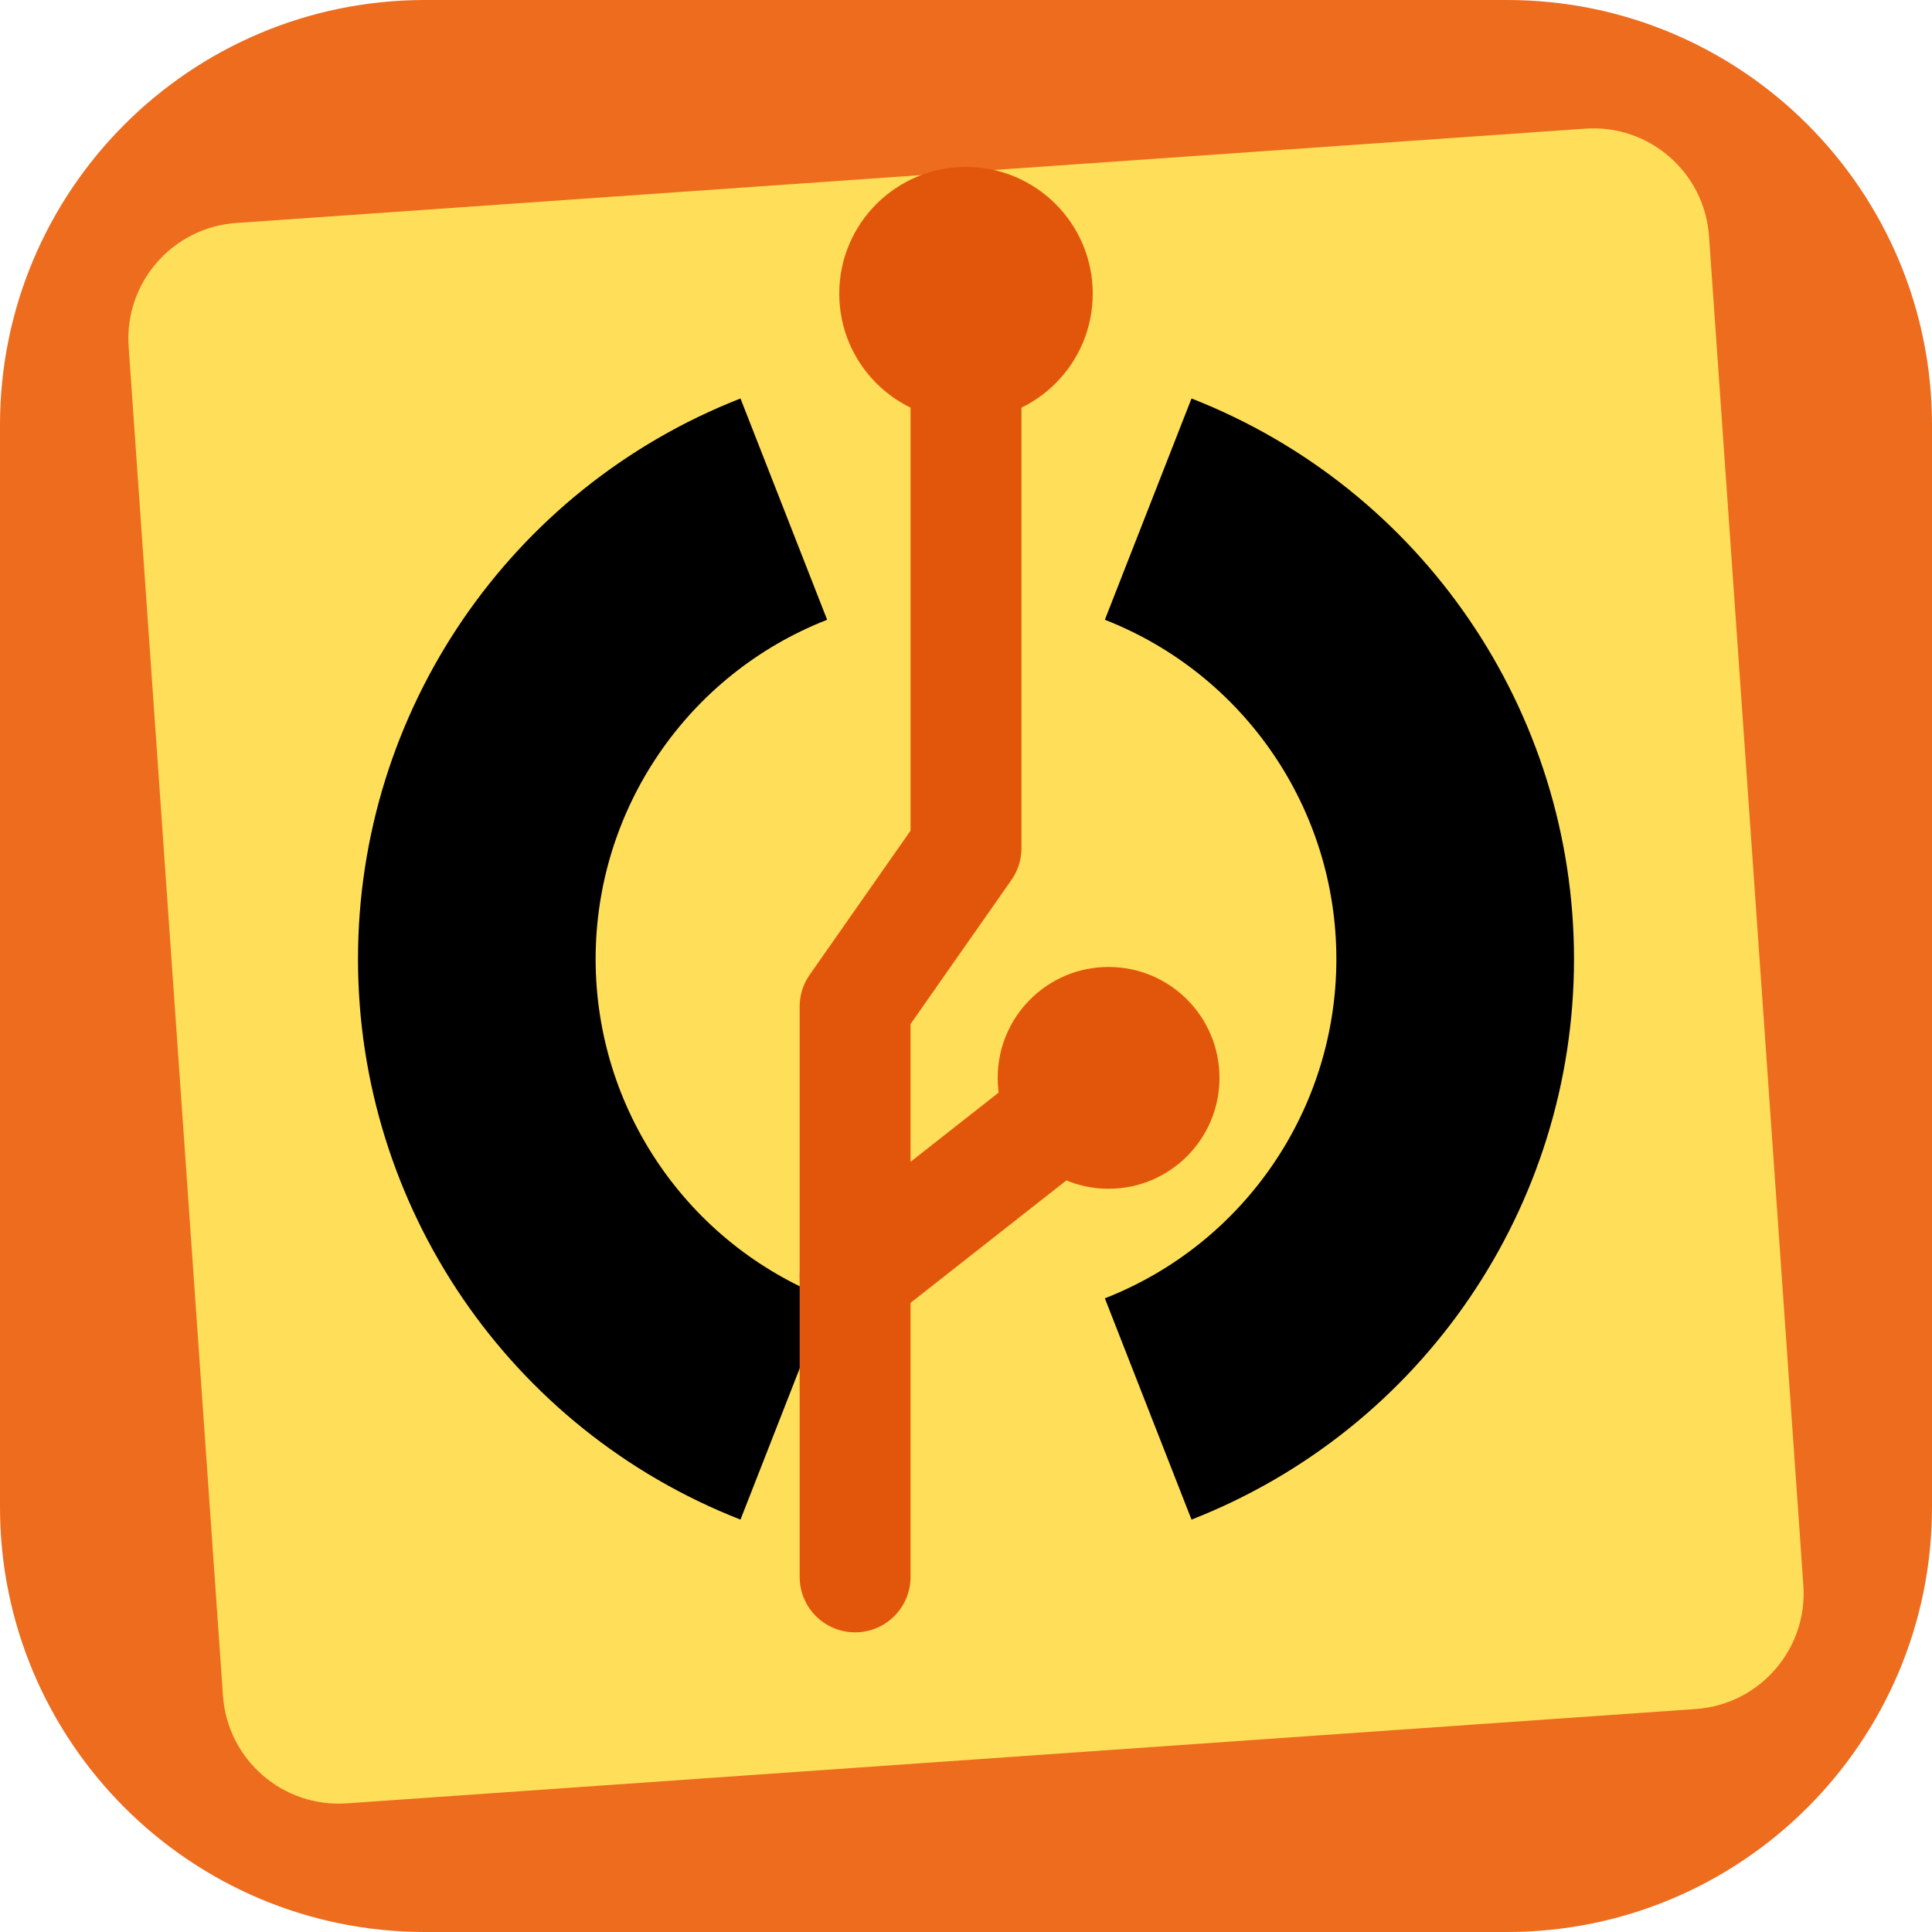
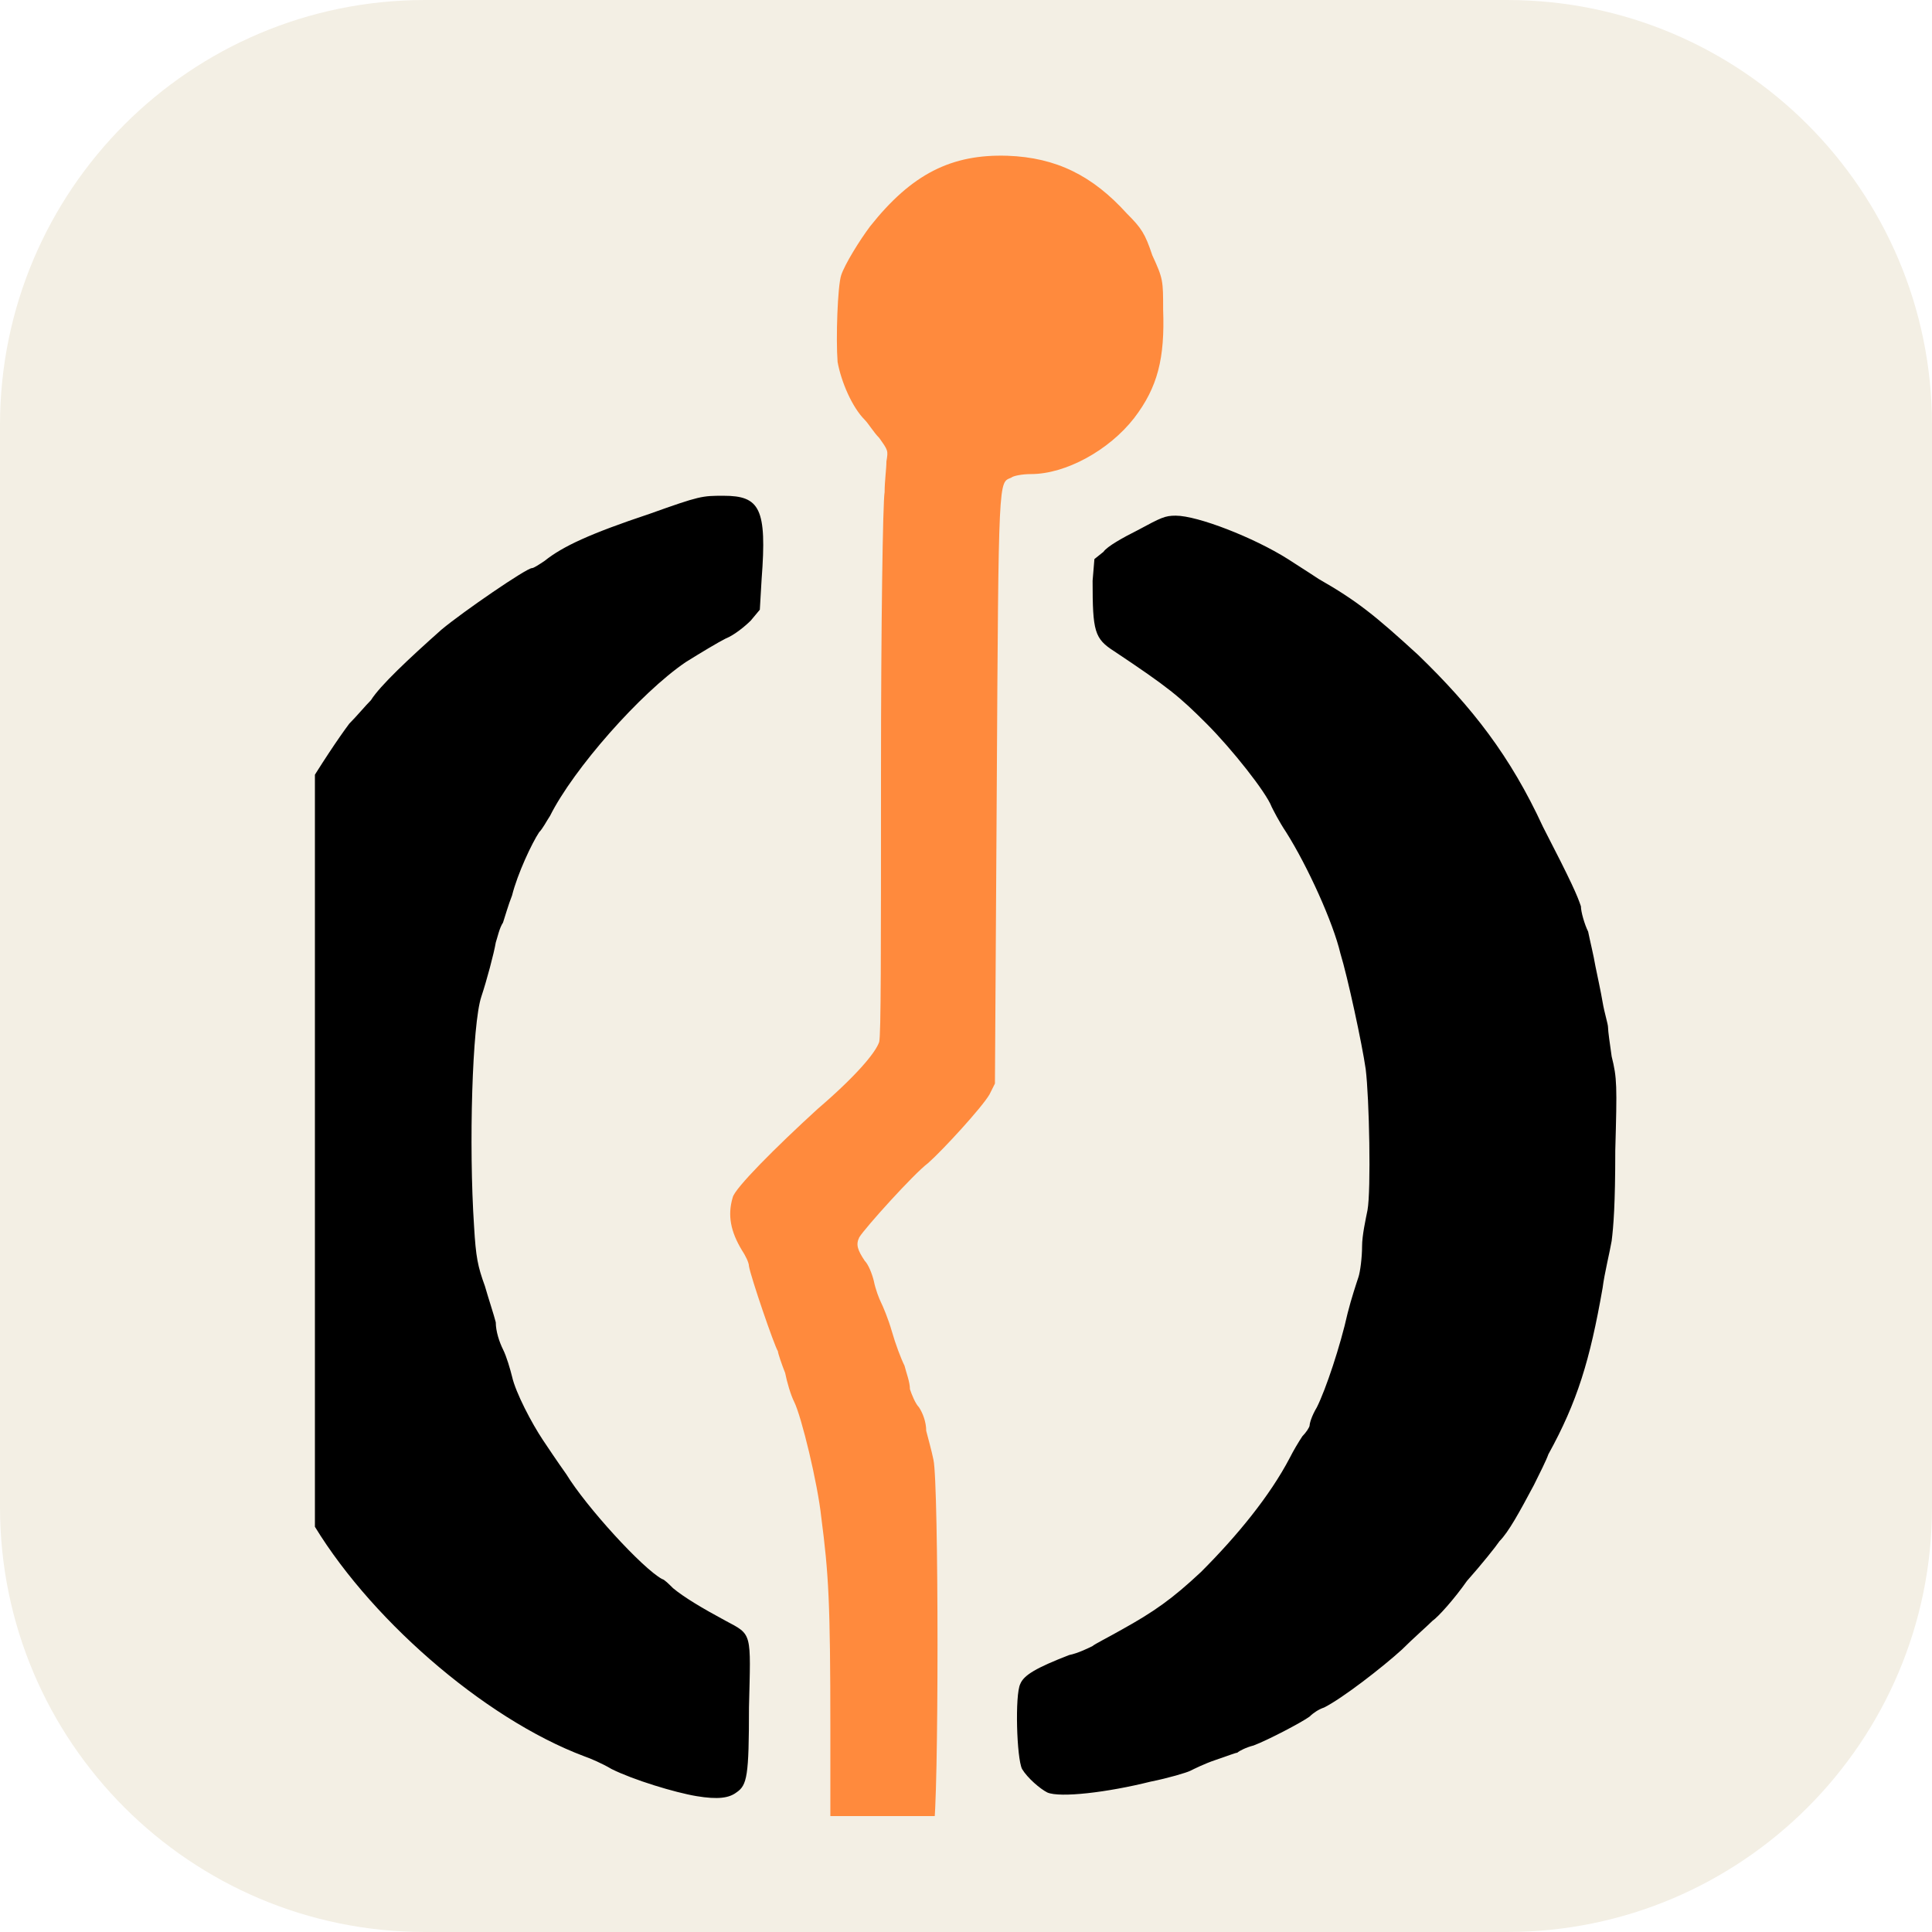
<svg xmlns="http://www.w3.org/2000/svg" viewBox="0 0 100 100">
-   <rect width="100" height="100" rx="22" fill="#ED6C1D" />
-   <rect x="9" y="9" width="82" height="82" rx="6" fill="#FFDE59" transform="rotate(-4 50 50)" />
-   <g transform="translate(9 7) scale(.82)">
-     <g fill="none" stroke="#000" stroke-width="15">
-       <path d="M38.5 23.6 A30.5 30.5 0 0 0 38.5 80.4" />
-       <path d="M61.5 23.6 A30.5 30.5 0 0 1 61.5 80.4" />
-     </g>
-     <g fill="none" stroke="#E2560C" stroke-width="7" stroke-linecap="round" stroke-linejoin="round">
-       <path d="M50 11 V45 L43 55 V91" />
-       <path d="M43 72 L57 61" />
-     </g>
-     <g fill="#E2560C">
-       <circle cx="50" cy="10" r="8" />
-       <circle cx="59" cy="59.5" r="7" />
-     </g>
-   </g>
+   <rect width="100" height="100" rx="22" fill="#F3EFE4" />
+   <svg x="16.3" y="6" width="67.4" height="88" viewBox="75 3 72 94">
+     <path fill="#000" fill-rule="evenodd" d="M109.0 173.0C106.0 172.9 105.2 172.8 104.1 172.3C103.8 172.2 102.9 172.0 102.2 171.9C100.3 171.6 96.0 170.2 95.0 169.5C94.8 169.3 94.3 169.1 93.9 168.9C91.9 167.9 89.9 166.6 88.8 165.6C88.4 165.3 87.7 164.7 87.3 164.3C86.5 163.6 85.4 162.4 83.8 160.5C82.9 159.5 82.1 158.3 81.5 157.1C81.2 156.6 80.7 155.9 80.5 155.6C79.8 154.6 78.3 150.9 78.0 149.3C77.9 148.8 77.7 148.1 77.5 147.6C77.4 147.2 77.1 146.4 77.0 145.7C76.7 143.7 76.6 143.3 76.4 142.6C76.2 142.0 76.2 141.1 76.2 136.5C76.2 131.2 76.2 131.0 76.4 130.3C76.6 129.8 76.8 129.0 76.8 128.3C77.0 126.9 77.2 125.7 77.6 124.9C77.7 124.6 77.9 124.0 77.9 123.6C78.2 122.0 79.6 118.5 80.5 117.1C80.8 116.7 81.3 115.9 81.6 115.3C83.3 112.2 87.3 107.8 90.1 106.1C90.4 105.9 90.7 105.6 90.9 105.5C91.3 105.0 93.4 103.7 94.6 103.2C95.2 102.9 95.8 102.6 96.0 102.5C96.1 102.3 96.6 102.1 97.0 102.0C97.4 101.8 98.0 101.6 98.3 101.4C98.6 101.2 99.1 101.1 99.3 101.0C99.6 101.0 100.5 100.7 101.3 100.4L102.8 100.0L105.6 100.0C108.6 100.0 108.3 100.0 109.3 99.3C109.8 99.0 116.5 99.2 118.2 99.6C118.9 99.7 119.8 99.8 120.3 99.9C120.8 99.9 121.8 100.1 122.6 100.3C123.4 100.6 124.4 100.8 124.9 101.0C125.8 101.2 126.4 101.4 129.5 103.0C131.6 103.9 133.5 105.1 133.9 105.6C134.0 105.7 134.7 106.2 135.4 106.8C138.3 109.0 141.9 113.4 142.9 115.7C143.0 115.9 143.3 116.4 143.5 116.8C144.5 118.2 144.8 119.0 145.4 120.6C146.3 123.6 146.8 125.3 146.9 126.4C147.0 127.0 147.2 127.9 147.4 128.5C147.8 130.0 147.9 131.4 148.0 135.1C148.0 139.5 147.8 142.2 147.4 143.0C147.2 143.3 147.1 143.9 147.0 144.4C146.9 145.5 146.6 147.0 146.3 147.7C146.2 148.1 146.0 148.8 145.9 149.3C145.8 149.8 145.6 150.5 145.5 150.7C145.3 150.9 145.1 151.5 145.0 151.9C144.9 152.3 144.6 153.0 144.4 153.3C144.1 153.7 144.0 154.1 144.0 154.1C144.0 154.2 143.8 154.5 143.6 154.7C143.4 155.0 143.1 155.6 142.9 156.0C141.7 158.3 139.4 161.4 137.4 163.2C134.0 166.3 133.5 166.7 129.2 169.1C128.0 169.8 125.7 170.7 125.0 170.9C124.7 170.9 124.0 171.1 123.4 171.3C122.8 171.5 121.5 171.8 120.6 172.0C119.7 172.2 118.7 172.5 118.2 172.6C117.0 173.0 113.9 173.1 109.0 173.0ZM8.7 171.7C8.2 171.6 7.5 170.9 7.3 170.3C7.0 169.2 7.5 168.3 9.3 167.3C11.0 166.4 11.5 165.9 12.2 164.5C12.7 163.4 12.8 163.1 12.9 162.1C12.9 161.4 12.9 149.1 12.9 134.6L12.9 108.3L12.4 107.1C12.1 106.4 11.8 105.7 11.7 105.6C11.4 105.2 9.9 104.2 9.0 103.9C8.3 103.6 7.6 102.9 7.5 102.3C7.4 101.5 8.1 100.3 8.9 100.1C9.2 100.0 14.8 100.0 24.1 100.0C37.9 100.0 38.9 100.0 39.3 100.2C39.9 100.5 40.2 100.9 40.3 101.6C40.4 102.7 40.0 103.3 38.4 104.0C37.8 104.3 37.0 104.8 36.8 105.0C36.2 105.5 35.3 107.0 35.0 107.8C34.8 108.7 34.8 162.9 35.1 163.7C35.4 164.7 36.2 165.7 37.0 166.1C37.7 166.5 37.8 166.5 40.3 166.6C45.6 166.8 50.8 166.3 52.2 165.5C52.5 165.4 53.1 165.2 53.5 165.1C54.4 164.9 57.1 163.7 58.2 163.1C59.2 162.5 62.2 159.6 63.3 158.2C63.9 157.4 65.6 154.7 66.0 154.0C66.1 153.8 66.4 153.4 66.6 153.0C66.8 152.6 67.2 152.0 67.5 151.6C68.1 150.5 68.3 150.2 68.8 150.0C70.1 149.3 72.3 150.2 72.7 151.6C72.9 152.2 72.8 159.6 72.5 161.0C72.4 161.6 72.3 162.5 72.3 163.1C72.3 163.7 72.3 164.8 72.2 165.6C72.1 166.4 71.9 167.6 71.8 168.3C71.7 170.2 71.0 171.2 69.7 171.7C69.2 171.8 9.5 171.9 8.7 171.7ZM152.0 171.7C151.2 171.5 150.4 170.2 150.6 169.4C150.8 168.9 151.2 168.3 151.6 168.1C151.8 168.0 152.4 167.6 153.0 167.3C154.1 166.7 155.4 165.5 155.7 164.8C156.1 164.1 156.4 162.5 156.6 160.8C156.7 158.8 156.8 112.6 156.6 110.4C156.3 106.5 155.1 104.7 152.5 104.1C151.7 103.9 151.1 103.6 150.8 103.0C150.5 102.5 150.5 102.2 150.9 101.4C151.3 100.5 151.9 100.1 152.9 99.9C153.4 99.9 160.8 99.8 174.0 99.9C191.9 99.9 194.4 99.9 195.2 100.1C195.7 100.2 196.5 100.3 196.9 100.3C197.3 100.3 198.1 100.4 198.7 100.6C199.4 100.7 200.3 100.9 200.9 100.9C201.4 101.0 202.3 101.3 202.9 101.5C203.5 101.7 204.2 102.0 204.5 102.0C204.7 102.1 205.2 102.3 205.6 102.5C206.0 102.7 206.9 103.1 207.7 103.5C209.1 104.1 210.8 105.2 211.0 105.4C211.1 105.5 211.4 105.8 211.8 106.1C212.8 106.8 214.5 108.6 215.3 109.7C216.0 110.7 217.0 112.6 217.0 113.0C217.0 113.1 217.1 113.6 217.3 114.2C217.5 114.7 217.7 115.5 217.8 116.0C218.2 118.0 218.1 122.2 217.6 123.3C217.5 123.6 217.3 124.2 217.1 124.8C216.5 126.5 215.6 127.8 214.2 129.4C212.6 131.3 212.5 131.3 210.2 132.9C207.2 134.9 206.8 135.1 202.5 136.5C200.7 137.0 200.4 137.2 200.4 137.4C200.3 137.7 200.6 137.9 201.5 138.1C201.9 138.2 202.7 138.6 203.3 138.9C206.6 140.4 209.8 144.2 212.8 150.2C213.5 151.6 214.2 152.9 214.4 153.1C214.5 153.3 214.8 153.9 215.0 154.3C215.3 154.7 215.5 155.2 215.6 155.4C215.7 155.6 216.2 156.4 216.6 157.3C217.0 158.1 217.6 159.2 218.0 159.8C218.3 160.4 218.8 161.2 219.0 161.6C220.4 164.0 220.9 164.7 222.3 166.0C223.1 166.7 223.7 167.1 224.8 167.6C225.6 168.1 226.3 168.5 226.6 168.8C227.4 169.7 227.1 171.3 225.9 171.7C225.7 171.8 221.3 171.8 211.9 171.8C196.8 171.8 197.7 171.9 197.0 171.1C196.3 170.1 196.2 169.8 196.2 167.8C196.1 165.6 196.0 165.3 195.0 162.9C194.6 161.9 194.2 160.8 194.0 160.4C193.9 160.0 193.6 159.6 193.5 159.4C193.2 159.0 192.1 156.7 192.1 156.5C192.1 156.3 189.8 151.5 189.5 151.0C189.3 150.9 188.7 149.6 188.0 148.3C186.3 145.0 185.9 144.3 184.8 143.2C183.8 142.2 182.2 141.1 181.3 140.9C181.0 140.9 180.3 140.8 179.6 140.8L178.3 140.8L177.9 141.2L177.6 141.6L177.6 152.6C177.6 163.0 177.7 163.7 177.9 164.3C178.4 165.6 179.2 166.4 181.0 167.6C182.7 168.7 183.0 169.1 183.0 169.8C183.0 170.5 182.8 171.0 182.1 171.4L181.5 171.8L167.0 171.8C158.4 171.8 152.2 171.8 152.0 171.7ZM232.1 171.6C230.9 171.0 230.7 169.5 231.6 168.6C231.8 168.4 232.5 167.9 233.2 167.6C235.9 166.3 236.6 165.1 236.8 162.1C236.9 161.2 236.9 149.3 237.0 135.1C237.0 107.1 237.0 108.5 236.2 106.8C236.0 106.4 235.6 105.8 235.3 105.4C234.8 104.9 233.4 104.1 232.7 103.9C232.2 103.7 231.5 103.2 231.3 102.8C231.1 102.4 231.2 102.1 231.8 101.1C232.7 99.8 229.7 99.9 258.5 99.9L283.6 99.9L284.1 100.2C284.8 100.6 285.0 101.1 285.1 103.1C285.2 104.2 285.3 105.2 285.4 105.7C285.7 106.6 285.9 108.4 286.5 115.0C286.6 117.0 286.6 117.4 286.0 118.2C285.4 119.2 283.8 119.4 282.7 118.6C282.3 118.3 281.3 116.9 280.9 116.1C280.7 115.7 280.2 114.9 279.8 114.2C279.5 113.6 279.1 112.9 279.0 112.6C278.7 111.8 277.1 109.8 275.8 108.5C274.5 107.3 273.1 106.3 271.9 106.0C271.6 105.9 271.1 105.6 270.8 105.4C269.7 104.8 269.0 104.8 264.4 104.8C259.3 104.8 259.3 104.8 258.8 106.0C258.4 107.1 258.3 110.5 258.4 121.7C258.4 131.5 258.4 131.4 259.1 131.9C259.4 132.1 263.4 132.2 264.7 131.9C266.6 131.6 269.3 129.1 269.9 127.2C270.2 126.3 271.1 124.6 271.4 124.3C271.8 124.0 272.7 123.9 273.2 124.1C274.3 124.6 274.5 125.8 274.4 135.9C274.3 144.0 274.3 144.8 273.9 145.5C273.7 146.1 273.0 146.6 272.4 146.6C271.6 146.6 270.5 145.4 270.0 143.9C268.9 140.9 266.0 138.3 263.6 138.0C262.3 137.8 259.9 137.8 259.4 138.0C258.6 138.3 258.6 137.7 258.6 151.4C258.6 165.5 258.6 164.7 259.7 165.8C260.6 166.8 260.8 166.9 263.8 166.9C266.9 167.0 268.5 166.9 271.5 166.3C273.5 165.9 273.7 165.9 274.9 165.3C277.7 163.8 278.0 163.6 280.9 160.5C281.8 159.5 283.2 157.5 285.3 154.3C286.6 152.3 286.6 152.3 287.1 152.1C288.1 151.6 289.5 151.9 289.9 152.6C290.1 153.0 290.1 153.4 290.1 157.1C290.1 159.3 290.0 161.4 289.9 161.7C289.9 162.1 289.8 163.0 289.8 163.7C289.7 164.5 289.6 165.6 289.4 166.3C289.3 166.9 289.1 168.0 289.1 168.8C288.9 170.5 288.6 171.2 287.6 171.7C287.4 171.8 280.0 171.8 260.0 171.8C233.4 171.8 232.6 171.8 232.1 171.6ZM114.7 166.6C115.0 166.4 115.5 166.1 115.8 165.9C116.7 165.5 118.6 163.6 119.5 162.4C119.8 162.0 120.2 161.3 120.4 161.1C120.6 160.8 120.9 160.4 121.0 160.1C121.0 159.9 121.3 159.3 121.5 159.0C121.7 158.6 121.9 158.0 122.0 157.8C122.0 157.5 122.2 157.0 122.4 156.7C122.6 156.4 122.9 155.8 123.0 155.4C123.0 155.0 123.3 154.4 123.5 154.1C123.7 153.6 123.9 153.2 124.0 152.5C124.0 152.0 124.2 151.0 124.5 150.4C124.8 149.3 124.9 148.5 125.2 145.3C125.2 144.7 125.4 144.0 125.5 143.6C126.2 141.9 126.1 131.0 125.3 128.6C125.3 128.3 125.1 127.1 125.0 125.8C124.9 123.9 124.8 123.4 124.5 122.7C124.2 121.9 124.1 121.5 124.0 120.2C123.9 119.5 123.8 119.1 123.5 118.7C123.2 118.2 123.0 117.7 122.9 116.8C122.9 116.5 122.7 116.2 122.5 116.0C122.3 115.7 122.1 115.2 122.0 114.8C121.8 114.4 121.6 113.9 121.5 113.8C121.3 113.6 121.1 113.1 121.0 112.8C120.9 112.5 120.7 112.0 120.5 111.7C120.3 111.4 120.0 111.0 119.9 110.7C119.4 110.0 118.6 109.0 117.5 107.9C116.2 106.6 115.6 106.1 114.9 105.9C114.6 105.8 114.2 105.5 114.0 105.4C113.7 105.0 113.6 105.0 112.1 105.0C110.0 104.9 109.7 105.0 109.1 105.5C108.8 105.8 108.5 106.0 108.4 106.0C108.1 106.0 106.4 107.2 105.7 108.0C104.6 109.3 103.3 111.2 102.9 112.1C102.8 112.4 102.6 112.9 102.5 113.1C102.3 113.2 102.1 113.7 102.0 114.1C101.9 114.4 101.7 114.9 101.5 115.2C101.3 115.5 101.1 116.1 100.9 116.6C100.8 117.1 100.6 117.6 100.5 117.8C100.2 118.2 100.0 118.9 99.9 119.9C99.8 120.3 99.6 121.3 99.4 122.0C99.0 123.1 99.0 123.6 99.0 124.4C99.0 126.9 98.7 129.5 98.4 130.5L98.0 131.4L98.0 136.1C98.1 140.7 98.1 140.9 98.3 141.6C98.6 142.3 98.7 143.1 98.9 146.5C99.0 147.5 99.1 148.4 99.1 148.5C99.5 149.5 99.8 151.0 99.9 151.9C100.0 152.7 100.2 153.2 100.4 153.7C100.6 154.1 100.8 154.7 100.9 155.1C101.0 155.5 101.2 156.1 101.4 156.3C101.6 156.5 101.8 157.1 102.0 157.5C102.1 157.9 102.3 158.4 102.4 158.5C102.6 158.7 102.8 159.2 102.9 159.5C103.0 159.8 103.3 160.3 103.5 160.5C103.7 160.8 103.8 161.1 103.8 161.2C103.8 161.3 104.0 161.6 104.3 161.9C104.6 162.2 105.0 162.6 105.2 163.0C106.3 164.3 107.8 165.6 108.7 166.1C109.0 166.2 109.5 166.5 109.8 166.7C110.4 167.0 110.5 167.0 112.3 166.9C114.2 166.9 114.3 166.9 114.7 166.6ZM183.3 134.8C184.0 134.7 184.8 134.5 185.0 134.4C185.4 134.2 186.3 134.0 187.1 133.9C187.4 133.9 187.8 133.7 188.0 133.5C188.2 133.3 188.6 133.0 188.9 133.0C190.3 132.5 192.7 130.3 194.0 128.3C194.2 128.0 194.5 127.7 194.6 127.5C194.7 127.3 194.9 126.8 195.0 126.3C195.1 125.8 195.3 125.2 195.4 124.9C195.8 123.9 196.0 122.0 195.9 118.7L195.9 115.6L195.4 114.3C195.2 113.6 195.0 112.8 195.0 112.7C195.0 112.6 194.8 112.2 194.5 111.9C194.3 111.5 194.0 111.0 193.9 110.8C193.6 110.2 191.4 108.0 190.7 107.4C190.5 107.3 190.1 107.1 190.0 107.0C189.8 107.0 189.4 106.7 189.0 106.5C188.7 106.3 188.1 106.0 187.8 106.0C187.5 105.9 186.9 105.7 186.6 105.4L185.9 105.0L182.8 105.0C179.3 104.9 179.1 105.0 178.5 105.5C177.6 106.3 177.6 105.4 177.6 120.4C177.6 133.7 177.6 133.8 177.9 134.2C178.0 134.4 178.3 134.7 178.5 134.8C178.9 135.0 181.7 135.0 183.3 134.8ZM96.1 95.9C94.9 95.7 92.6 95.0 91.4 94.4C90.9 94.1 90.2 93.8 89.9 93.7C84.3 91.6 77.8 85.9 74.7 80.5C74.5 80.2 74.1 79.5 73.8 79.1C72.5 77.0 71.6 74.8 71.0 72.5C70.8 71.7 70.5 70.9 70.4 70.7C70.3 70.5 70.0 69.0 69.6 67.4L69.0 64.5L69.0 61.4C68.9 57.9 69.1 55.3 69.5 53.7C69.6 53.1 69.8 52.0 70.0 51.3C70.1 50.5 70.4 49.5 70.6 49.1C70.8 48.6 71.0 48.0 71.0 47.7C71.1 47.4 71.3 46.7 71.5 46.1C71.7 45.6 72.0 44.9 72.1 44.7C72.3 44.1 73.2 42.2 73.6 41.6C73.8 41.4 74.1 40.8 74.4 40.4C75.3 38.9 76.3 37.4 76.9 36.6C77.3 36.2 77.8 35.6 78.1 35.3C78.6 34.5 80.2 33.0 82.0 31.4C83.2 30.4 86.7 28.0 87.0 28.0C87.1 28.0 87.4 27.8 87.7 27.6C88.7 26.8 90.2 26.1 93.5 25.0C96.3 24.0 96.4 24.0 97.6 24.0C99.6 24.0 100.0 24.7 99.7 28.6L99.6 30.3L99.1 30.9C98.8 31.2 98.2 31.7 97.7 31.9C97.3 32.1 96.3 32.7 95.5 33.2C93.0 34.9 89.3 39.1 88.0 41.7C87.8 42.0 87.6 42.4 87.4 42.6C87.0 43.2 86.2 44.9 85.9 46.1C85.7 46.6 85.5 47.3 85.4 47.6C85.2 47.9 85.1 48.4 85.0 48.7C84.9 49.3 84.5 50.8 84.2 51.7C83.7 53.2 83.5 59.9 83.8 64.4C83.9 66.1 84.0 66.6 84.4 67.7C84.6 68.4 84.9 69.3 85.0 69.7C85.0 70.2 85.2 70.8 85.4 71.2C85.6 71.6 85.8 72.3 85.9 72.7C86.1 73.6 87.0 75.3 87.6 76.2C87.8 76.5 88.4 77.4 88.9 78.1C90.0 79.9 93.1 83.3 94.2 83.9C94.3 83.9 94.6 84.2 94.8 84.4C95.4 84.9 96.4 85.5 97.7 86.2C99.2 87.0 99.1 86.8 99.0 91.0C99.0 94.8 98.9 95.3 98.3 95.7C97.9 96.0 97.3 96.1 96.1 95.9ZM115.5 95.7C115.1 95.5 114.4 94.9 114.1 94.4C113.8 93.8 113.7 90.3 114.0 89.7C114.2 89.2 114.9 88.8 116.7 88.1C117.2 88.0 117.8 87.7 118.0 87.6C118.1 87.5 118.9 87.1 119.6 86.7C121.4 85.7 122.4 85.0 124.0 83.5C126.0 81.5 127.8 79.3 128.9 77.2C129.1 76.8 129.4 76.3 129.6 76.0C129.8 75.8 130.0 75.5 130.0 75.4C130.0 75.3 130.1 74.9 130.4 74.4C130.9 73.4 131.7 71.0 132.1 69.2C132.3 68.4 132.6 67.5 132.7 67.2C132.8 66.9 132.9 66.1 132.9 65.5C132.9 64.9 133.1 64.0 133.2 63.5C133.4 62.4 133.3 57.3 133.1 55.7C132.9 54.3 132.1 50.6 131.7 49.3C131.3 47.6 129.9 44.5 128.7 42.6C128.3 42.0 128.0 41.4 127.9 41.2C127.6 40.4 125.7 38.0 124.3 36.6C122.8 35.1 122.2 34.6 119.2 32.6C118.1 31.9 118.0 31.5 118.0 28.7L118.1 27.5L118.6 27.1C118.8 26.8 119.7 26.3 120.5 25.9C121.8 25.2 122.0 25.1 122.6 25.1C123.8 25.1 126.9 26.3 128.8 27.5C129.1 27.7 129.9 28.2 130.5 28.6C132.6 29.8 133.6 30.6 136.0 32.8C139.0 35.7 141.1 38.4 142.9 42.3C144.5 45.4 144.8 46.1 145.0 46.7C145.0 47.0 145.2 47.7 145.4 48.1C145.5 48.6 145.7 49.4 145.8 50.0C145.9 50.5 146.1 51.4 146.2 52.0C146.3 52.6 146.5 53.2 146.5 53.4C146.5 53.6 146.6 54.3 146.7 55.0C147.0 56.2 147.0 56.6 146.9 60.2C146.9 63.2 146.8 64.4 146.7 65.2C146.6 65.8 146.3 67.0 146.2 67.8C145.5 71.8 144.8 74.1 143.2 77.0C143.1 77.3 142.7 78.1 142.4 78.7C141.6 80.2 141.0 81.3 140.5 81.8C140.3 82.1 139.5 83.1 138.7 84.0C138.0 85.0 137.1 86.0 136.8 86.2C136.5 86.5 135.7 87.2 135.1 87.8C134.0 88.8 131.8 90.5 130.8 91.0C130.5 91.1 130.2 91.3 130.0 91.5C129.6 91.8 127.7 92.8 126.9 93.1C126.5 93.2 126.1 93.4 126.0 93.5C125.9 93.5 125.4 93.7 124.8 93.9C124.2 94.1 123.6 94.4 123.4 94.5C123.2 94.6 122.2 94.9 121.2 95.1C118.8 95.7 116.2 96.0 115.5 95.7ZM6.8 92.6C6.2 92.3 5.8 91.7 5.8 91.1C5.8 90.1 6.3 89.5 7.5 89.0C9.9 88.0 11.0 86.5 11.5 83.7C11.7 82.3 11.7 34.3 11.5 32.5C11.2 29.5 10.4 28.5 7.6 27.2C7.4 27.0 6.9 26.8 6.7 26.7C5.8 26.3 5.4 25.2 5.8 24.2C6.1 23.4 6.4 23.1 7.2 23.0C7.7 22.9 15.9 22.8 37.0 22.9L66.1 22.9L66.4 23.2C66.9 23.5 67.2 24.2 67.3 25.3C67.5 26.6 67.7 38.5 67.6 39.4C67.3 41.5 65.5 42.4 63.9 41.3C63.3 40.8 62.4 39.6 62.0 38.6C61.6 37.5 60.1 35.3 58.9 34.0C55.8 30.7 53.2 29.4 47.1 28.1C45.7 27.9 34.5 27.8 33.7 28.1C33.1 28.3 32.4 29.0 32.2 29.7C32.1 30.0 32.1 34.1 32.1 42.2C32.1 55.5 32.0 54.6 32.8 55.0C33.3 55.3 35.7 55.3 38.7 55.0C40.7 54.9 41.0 54.8 42.1 54.4C44.2 53.6 46.1 52.1 47.3 50.4C47.8 49.5 48.9 47.5 49.1 46.9C49.3 46.3 50.0 45.0 50.4 44.6C50.8 44.1 51.9 44.1 52.4 44.5C53.0 44.9 53.7 45.7 53.8 46.3C54.1 47.4 54.2 49.8 54.2 59.0C54.2 70.4 54.2 70.4 53.1 71.2C52.4 71.7 51.8 71.7 51.1 71.2C50.4 70.7 50.2 70.4 49.9 69.4C49.8 68.9 49.6 68.4 49.5 68.2C49.4 68.1 49.2 67.6 49.0 67.1C48.7 66.3 46.8 63.6 46.3 63.3C46.1 63.2 45.7 62.8 45.3 62.5C44.4 61.9 42.9 61.3 41.7 61.0C40.7 60.8 34.8 60.6 33.6 60.8C33.1 60.8 32.8 60.9 32.5 61.2L32.1 61.6L32.1 73.3L32.1 85.0L32.6 86.0C33.4 87.6 34.4 88.5 36.1 89.0C37.6 89.4 38.0 89.8 38.0 91.0C38.0 91.8 37.7 92.3 37.0 92.6C36.5 92.8 36.0 92.8 21.9 92.8C8.2 92.8 7.2 92.8 6.8 92.6ZM193.6 91.7L192.2 91.6L191.7 91.1C191.2 90.6 190.8 89.6 190.1 87.1C189.9 86.5 189.6 85.7 189.5 85.4C189.3 85.1 189.0 84.3 188.8 83.7C187.9 81.2 186.8 78.7 186.4 78.1C186.1 77.6 185.1 75.5 184.4 73.9C184.0 72.9 183.4 71.7 181.5 67.9C179.0 63.2 177.6 61.7 175.5 61.7C174.5 61.7 173.9 62.0 173.5 62.6C173.3 63.0 173.3 63.7 173.4 73.9L173.4 84.8L173.7 85.4C173.8 85.7 174.1 86.1 174.2 86.3C174.6 86.7 176.2 87.9 176.8 88.2C177.5 88.6 178.0 89.2 178.0 89.8C178.0 90.5 177.7 90.9 177.0 91.3L176.4 91.7L163.4 91.7C151.6 91.7 150.3 91.7 149.9 91.5C149.3 91.2 149.0 90.7 149.0 90.0C149.0 89.5 149.0 89.4 149.5 89.0C149.9 88.7 150.5 88.2 150.9 88.0C152.6 86.9 153.5 85.3 153.7 82.9C153.9 80.8 153.8 31.3 153.6 30.1C153.3 28.0 152.0 26.5 150.0 25.9C148.7 25.5 148.0 24.7 148.1 23.7C148.2 23.0 148.5 22.5 149.1 22.1C149.5 21.9 149.8 21.9 164.0 21.9C181.7 21.8 186.9 22.0 191.5 22.7C193.9 23.1 196.3 23.8 197.8 24.5C198.2 24.8 198.7 25.0 198.8 25.0C199.0 25.0 201.9 26.5 202.5 26.9C202.8 27.1 203.4 27.6 203.9 27.9C206.7 29.9 209.2 33.7 210.0 37.2C210.1 37.7 210.2 38.3 210.3 38.3C210.4 38.6 210.6 42.6 210.4 43.8C210.2 46.5 209.2 49.2 208.1 50.6C206.7 52.4 205.1 54.0 203.8 54.7C203.3 55.0 202.0 55.8 201.0 56.4C200.3 56.8 198.5 57.6 197.1 58.0C196.0 58.4 195.7 58.6 195.7 59.1C195.7 59.5 196.0 59.7 196.7 60.1C198.7 60.9 201.6 63.8 202.8 66.3C203.0 66.6 203.2 67.0 203.3 67.1C203.7 67.6 204.5 69.0 205.9 71.8C206.6 73.3 207.4 74.7 207.5 74.9C207.7 75.1 208.1 75.9 208.5 76.7C209.7 79.2 210.3 80.5 210.9 81.6C211.2 82.2 211.7 83.0 211.9 83.4C213.0 85.5 213.6 86.2 215.2 87.2C215.6 87.5 216.3 88.1 216.7 88.5C217.5 89.3 217.4 89.3 218.9 88.3C220.0 87.6 221.3 86.2 221.7 85.3L222.0 84.8L222.1 58.4C222.1 43.9 222.0 31.3 222.0 30.4L221.9 28.7L221.3 27.9C220.5 26.8 219.8 26.2 218.4 25.6C216.6 24.9 216.1 24.0 216.7 22.8C217.3 21.8 216.0 21.9 231.5 21.9C240.8 21.8 245.5 21.9 245.8 21.9C246.5 22.1 246.9 22.6 246.9 23.4C247.0 24.4 246.8 24.6 245.1 25.4C243.8 26.1 243.6 26.2 242.9 27.0C242.5 27.5 242.1 28.0 242.0 28.2C241.9 28.5 241.7 49.6 241.9 50.4C241.9 50.7 242.1 50.9 242.3 51.0C242.7 51.3 243.1 51.0 244.4 49.5C245.0 48.8 245.6 48.1 245.7 48.0C246.0 47.7 247.5 46.0 248.1 45.1C248.4 44.8 249.2 44.0 249.8 43.3C250.4 42.7 251.2 41.8 251.5 41.5C252.1 40.7 254.4 38.0 256.1 36.1C257.3 34.8 258.5 33.3 259.5 32.1C259.9 31.7 260.3 31.1 260.5 30.9C261.1 30.2 262.0 28.7 262.0 28.3C262.2 27.3 261.7 26.4 260.3 25.8C259.2 25.2 258.8 24.7 258.8 23.8C258.8 23.0 259.1 22.4 259.6 22.1C260.0 21.8 260.3 21.8 271.1 21.8C283.3 21.8 282.8 21.8 283.3 22.6C283.6 22.9 283.6 23.2 283.6 23.7C283.6 24.7 282.9 25.3 281.0 26.0C279.9 26.3 277.9 27.2 277.8 27.4C277.7 27.5 277.5 27.7 277.2 27.8C276.7 28.1 273.3 30.6 273.1 30.8C273.1 30.9 272.3 31.6 271.4 32.4C268.1 35.4 260.8 42.7 260.6 43.3C260.5 43.7 260.6 44.3 261.2 45.3C261.5 45.7 262.0 46.6 262.4 47.4C262.8 48.1 263.3 49.0 263.5 49.4C263.7 49.7 264.1 50.4 264.4 50.9C264.7 51.5 265.2 52.3 265.5 52.7C265.7 53.2 266.2 54.0 266.5 54.5C266.8 55.0 267.2 55.7 267.4 56.0C267.8 56.6 268.9 58.6 269.9 60.4C270.2 60.8 270.6 61.6 271.0 62.2C271.3 62.8 271.9 64.0 272.4 64.8C273.4 66.7 274.1 67.8 274.3 68.1C274.7 68.5 275.4 69.7 276.8 72.4C277.0 72.8 277.4 73.5 277.6 73.7C277.9 74.2 278.4 75.1 279.4 76.9C280.7 79.2 281.0 79.7 281.4 80.3C281.6 80.6 281.9 81.1 282.0 81.3C282.2 81.8 283.2 83.1 284.0 84.1C284.9 85.3 286.8 86.7 287.9 87.0C288.3 87.1 288.7 87.3 289.2 87.8C289.9 88.4 289.9 88.4 289.9 89.2C290.0 89.6 289.9 90.1 289.8 90.3C289.7 90.7 289.0 91.3 288.5 91.6C288.1 91.8 262.3 91.8 261.7 91.6C261.2 91.4 260.5 90.7 260.3 90.3C260.1 90.1 260.0 89.4 260.0 88.5C259.9 87.4 259.8 87.0 259.5 86.4C259.3 86.0 259.0 85.4 259.0 85.1C258.9 84.9 258.4 83.9 258.0 83.0C257.5 82.0 257.1 81.1 257.0 80.8C256.9 80.6 256.6 80.2 256.5 80.0C256.3 79.7 255.8 78.9 255.5 78.1C255.1 77.4 254.5 76.2 254.1 75.5C253.8 74.7 252.7 72.6 251.8 70.7C250.8 68.8 249.9 67.0 249.7 66.6C248.7 64.6 247.4 61.9 246.9 60.6C246.6 59.8 246.1 59.2 245.6 59.2C245.4 59.2 245.0 59.5 243.8 60.8C243.0 61.7 242.2 62.5 242.1 62.7C241.9 63.0 241.9 84.2 242.0 84.6C242.4 85.6 244.2 87.4 245.3 88.0C247.3 89.0 247.6 90.4 246.0 91.3L245.4 91.7L232.4 91.7C217.8 91.7 218.8 91.8 218.0 90.7C217.5 90.1 217.4 90.1 216.9 90.5C215.7 91.6 215.5 91.6 214.0 91.7C211.0 91.7 194.8 91.8 193.6 91.7ZM180.1 55.8C180.4 55.7 180.8 55.6 181.0 55.4C181.2 55.3 181.7 55.1 182.1 55.0C183.4 54.7 184.6 53.9 186.2 52.2C187.2 51.2 187.7 50.6 187.9 50.1C188.1 49.7 188.4 49.2 188.5 48.9C188.8 48.6 188.9 48.2 189.0 47.3C189.0 46.6 189.2 45.3 189.5 44.4C190.0 42.2 190.0 40.3 189.4 39.1C189.1 38.6 189.0 38.1 189.0 37.2C188.9 36.2 188.8 35.9 188.5 35.3C188.3 34.8 188.0 34.3 188.0 34.0C187.8 33.4 187.0 32.1 186.1 30.9C185.6 30.3 184.0 29.0 183.8 29.0C183.8 29.0 183.5 28.8 183.2 28.5C182.9 28.3 182.4 28.0 182.1 27.9C181.8 27.9 181.3 27.6 181.1 27.4C180.4 27.0 179.2 26.8 176.6 26.8C174.6 26.8 174.2 26.9 173.6 28.0L173.3 28.8L173.2 35.6C173.1 43.6 173.2 55.2 173.4 55.5C173.6 56.0 174.1 56.1 177.0 56.0C178.4 56.0 179.9 55.9 180.1 55.8Z" />
+     <path fill="#FF8A3D" fill-rule="evenodd" d="M104.0 99.7L103.5 99.5L103.5 92.2C103.5 85.1 103.4 83.6 103.0 80.5C102.8 78.6 101.9 74.9 101.5 74.1C101.3 73.7 101.1 73.0 101.0 72.5C100.8 72.0 100.6 71.4 100.6 71.3C100.4 71.0 99.1 67.2 99.0 66.6C99.0 66.4 98.8 66.0 98.6 65.7C98.0 64.7 97.8 63.8 98.1 62.8C98.2 62.3 100.5 60.0 102.8 57.9C104.9 56.1 106.0 54.8 106.2 54.2C106.3 53.8 106.3 49.5 106.3 39.2C106.3 31.3 106.4 24.3 106.5 23.8C106.5 23.2 106.6 22.5 106.6 22.1C106.7 21.5 106.7 21.5 106.2 20.8C105.9 20.5 105.6 20.0 105.4 19.8C104.7 19.1 104.1 17.7 103.9 16.6C103.8 15.3 103.9 12.4 104.1 11.8C104.3 11.2 105.1 9.9 105.7 9.1C108.0 6.2 110.2 5.1 113.3 5.2C116.0 5.3 118.0 6.3 119.9 8.4C120.7 9.2 120.9 9.5 121.3 10.7C121.9 12.0 121.9 12.1 121.9 13.7C122.0 16.4 121.6 18.0 120.3 19.7C118.9 21.5 116.5 22.8 114.6 22.8C114.1 22.8 113.6 22.9 113.5 23.0C112.8 23.3 112.8 22.7 112.7 40.3L112.6 56.5L112.3 57.1C111.9 57.8 109.7 60.2 108.9 60.9C108.1 61.5 105.4 64.5 105.1 65.0C104.9 65.4 105.0 65.7 105.4 66.3C105.6 66.5 105.8 67.0 105.9 67.4C106.0 67.9 106.2 68.4 106.3 68.6C106.4 68.8 106.7 69.5 106.9 70.2C107.1 70.9 107.4 71.7 107.6 72.1C107.7 72.5 107.9 73.0 107.9 73.4C108.0 73.7 108.2 74.2 108.4 74.4C108.6 74.7 108.8 75.2 108.8 75.7C108.9 76.1 109.1 76.8 109.2 77.3C109.5 78.6 109.5 96.5 109.2 97.7C109.1 98.1 109.0 98.7 109.0 98.9C109.0 99.9 108.8 100.0 106.4 100.0C104.7 100.0 104.3 99.9 104.0 99.7Z" />
+   </svg>
</svg>
